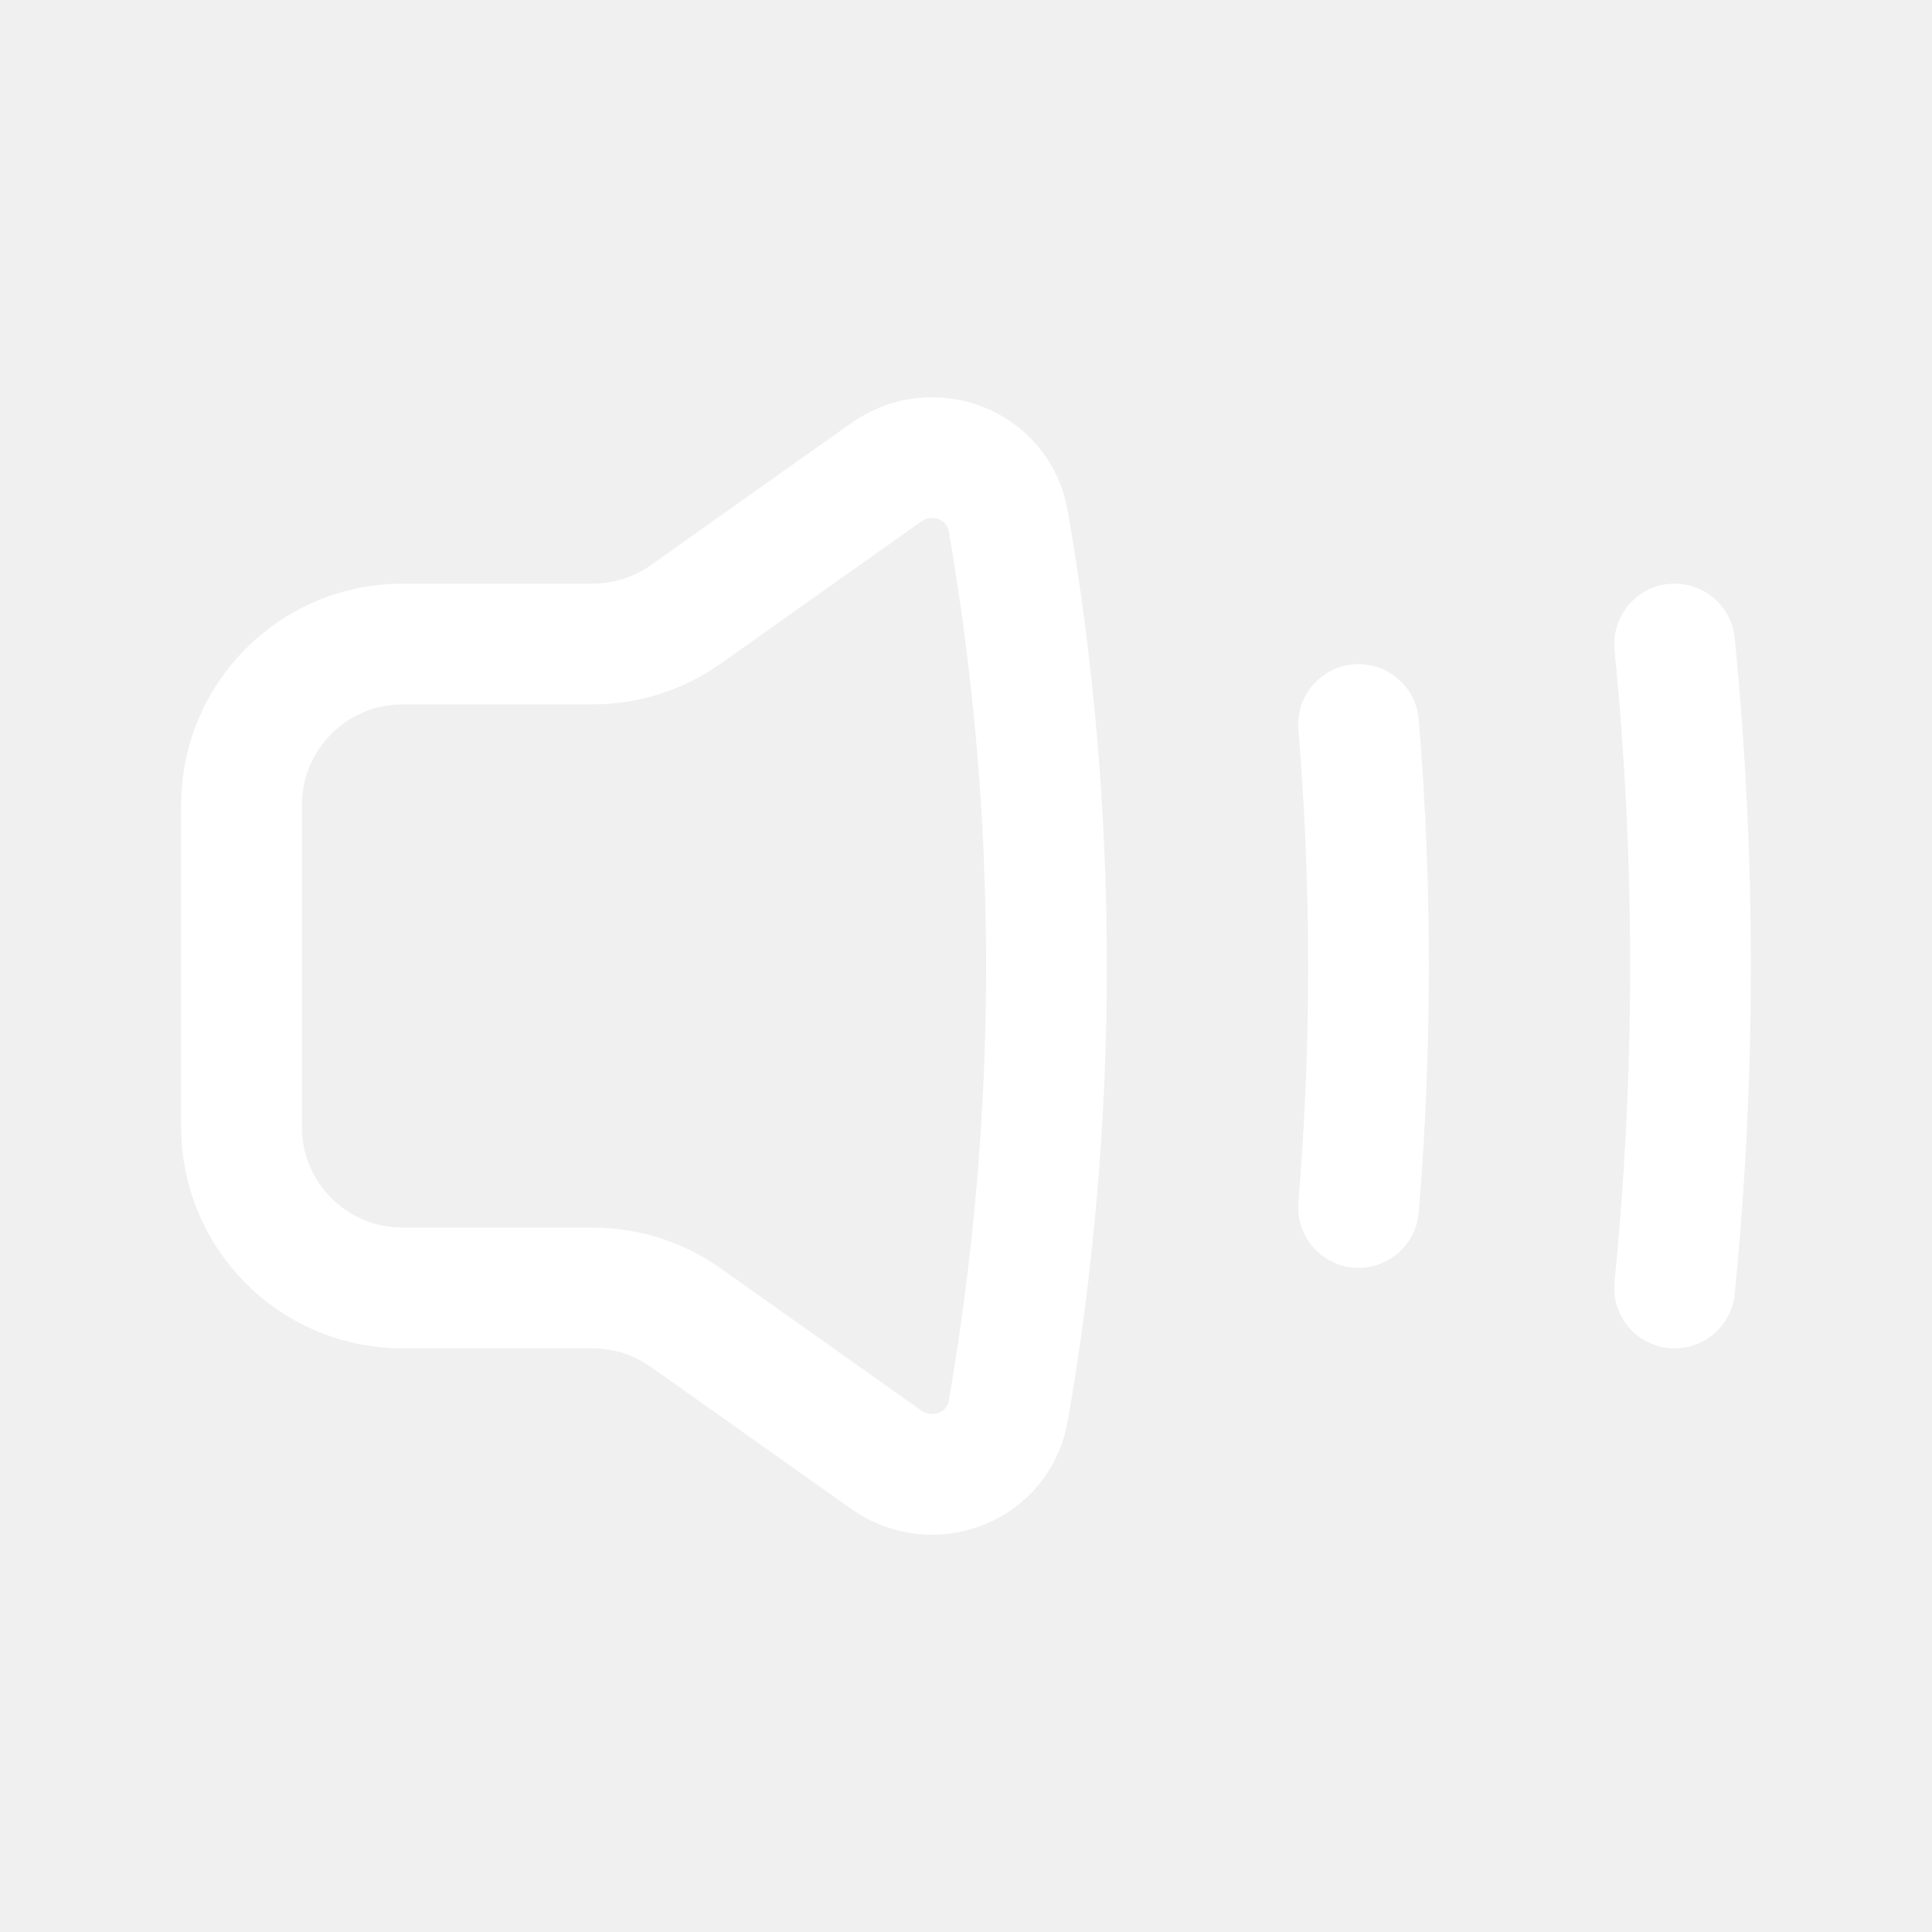
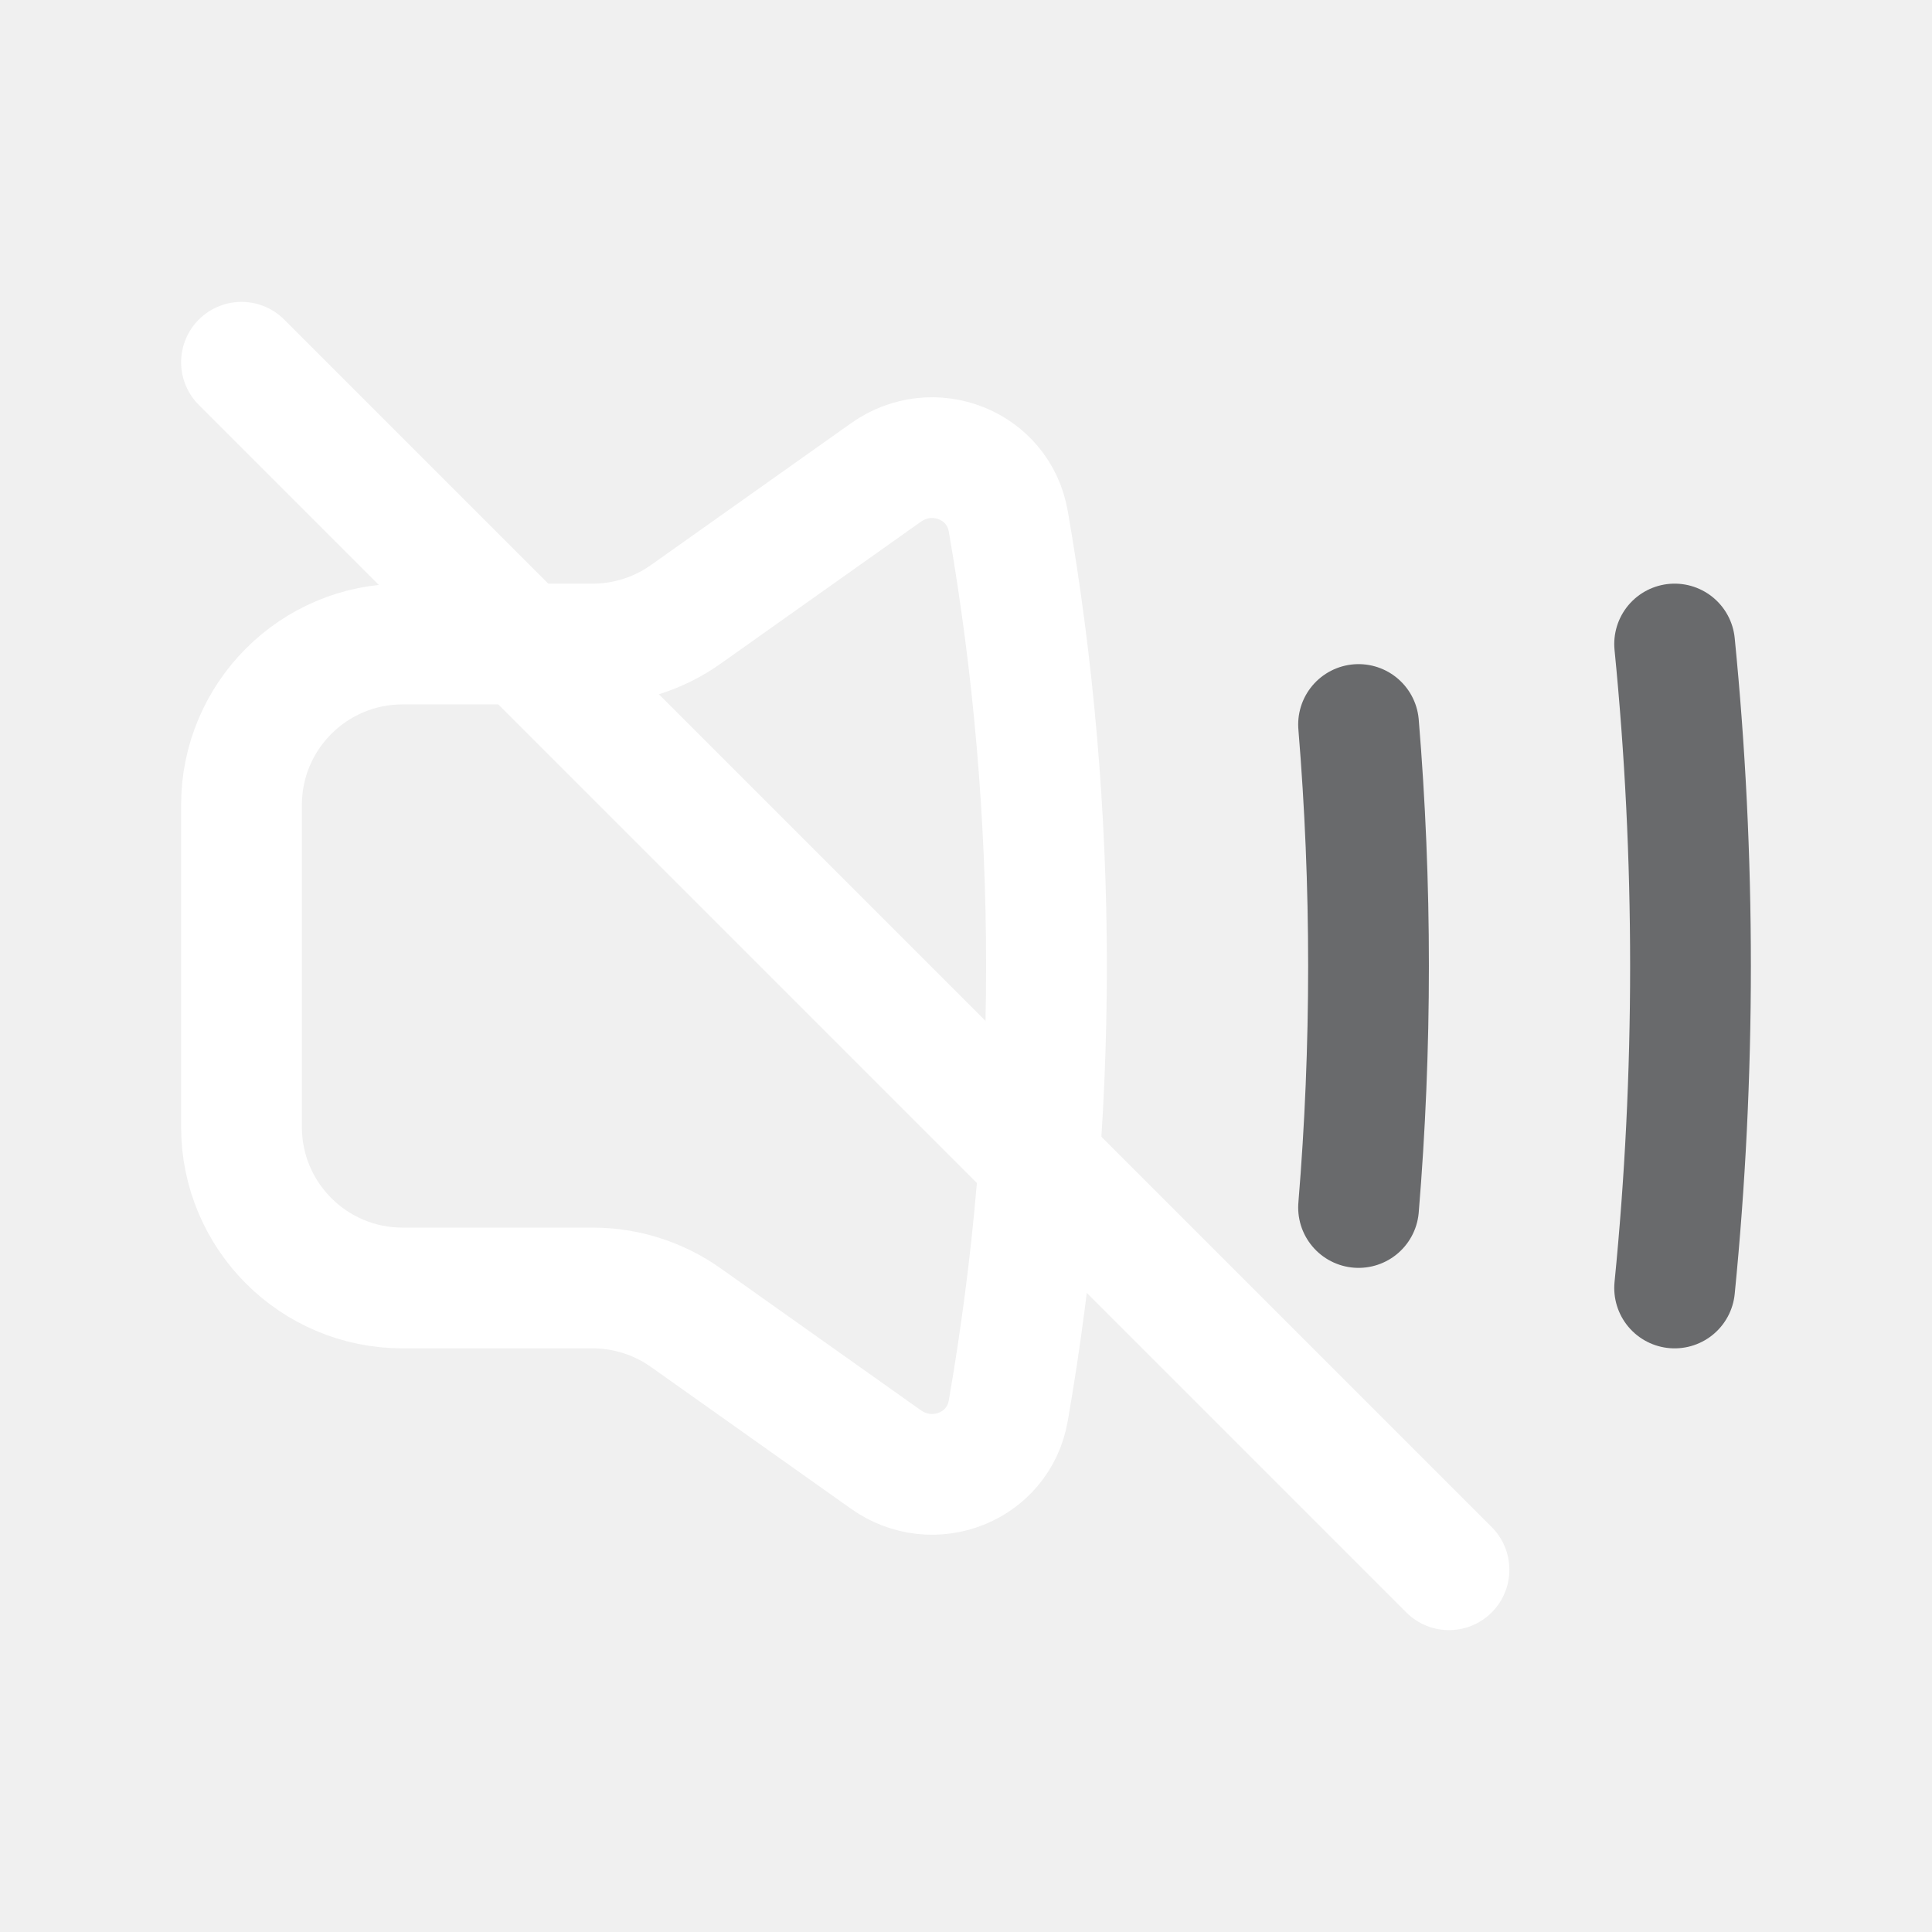
<svg xmlns="http://www.w3.org/2000/svg" width="32" height="32" viewBox="0 0 32 32" fill="none">
-   <path d="M27.737 10.667C27.911 12.421 28 14.2 28 16C28 17.8 27.911 19.579 27.737 21.333" stroke="white" stroke-width="2" stroke-linecap="round" />
-   <path d="M17.333 16C17.333 13.488 17.116 11.026 16.7 8.633C16.536 7.694 15.451 7.275 14.674 7.826L11.36 10.175C10.909 10.495 10.37 10.667 9.817 10.667H6.667C5.194 10.667 4 11.861 4 13.333V18.667C4 20.139 5.194 21.333 6.667 21.333H9.817C10.37 21.333 10.909 21.505 11.36 21.825L14.674 24.174C15.451 24.725 16.536 24.305 16.7 23.367C17.116 20.974 17.333 18.512 17.333 16Z" stroke="white" stroke-width="2" stroke-linejoin="round" />
-   <path d="M22.502 12C22.611 13.319 22.667 14.653 22.667 16C22.667 17.347 22.611 18.681 22.502 20" stroke="white" stroke-width="2" stroke-linecap="round" />
+   <g clip-path="url(#clip0_1403_365)">
+     <path d="M27.737 10.667C27.911 12.421 28 14.2 28 16C28 17.8 27.911 19.579 27.737 21.333" stroke="#696A6C" stroke-width="2" stroke-linecap="round" />
+     <path d="M17.333 16C17.333 13.488 17.116 11.026 16.7 8.633C16.536 7.695 15.451 7.275 14.674 7.826L11.36 10.175C10.909 10.495 10.37 10.667 9.817 10.667H6.667C5.194 10.667 4 11.861 4 13.333V18.667C4 20.139 5.194 21.333 6.667 21.333H9.817C10.37 21.333 10.909 21.505 11.36 21.825L14.674 24.174C15.451 24.725 16.536 24.305 16.7 23.367C17.116 20.974 17.333 18.512 17.333 16Z" stroke="white" stroke-width="2" stroke-linejoin="round" />
+     <path d="M22.502 12C22.611 13.319 22.667 14.653 22.667 16C22.667 17.347 22.611 18.681 22.502 20" stroke="#696A6C" stroke-width="2" stroke-linecap="round" />
+     <path d="M4 6L24 26" stroke="white" stroke-width="2" stroke-linecap="round" />
+   </g>
+   <defs>
+     <clipPath id="clip0_1403_365">
+       <rect width="32" height="32" fill="white" />
+     </clipPath>
+   </defs>
</svg>
